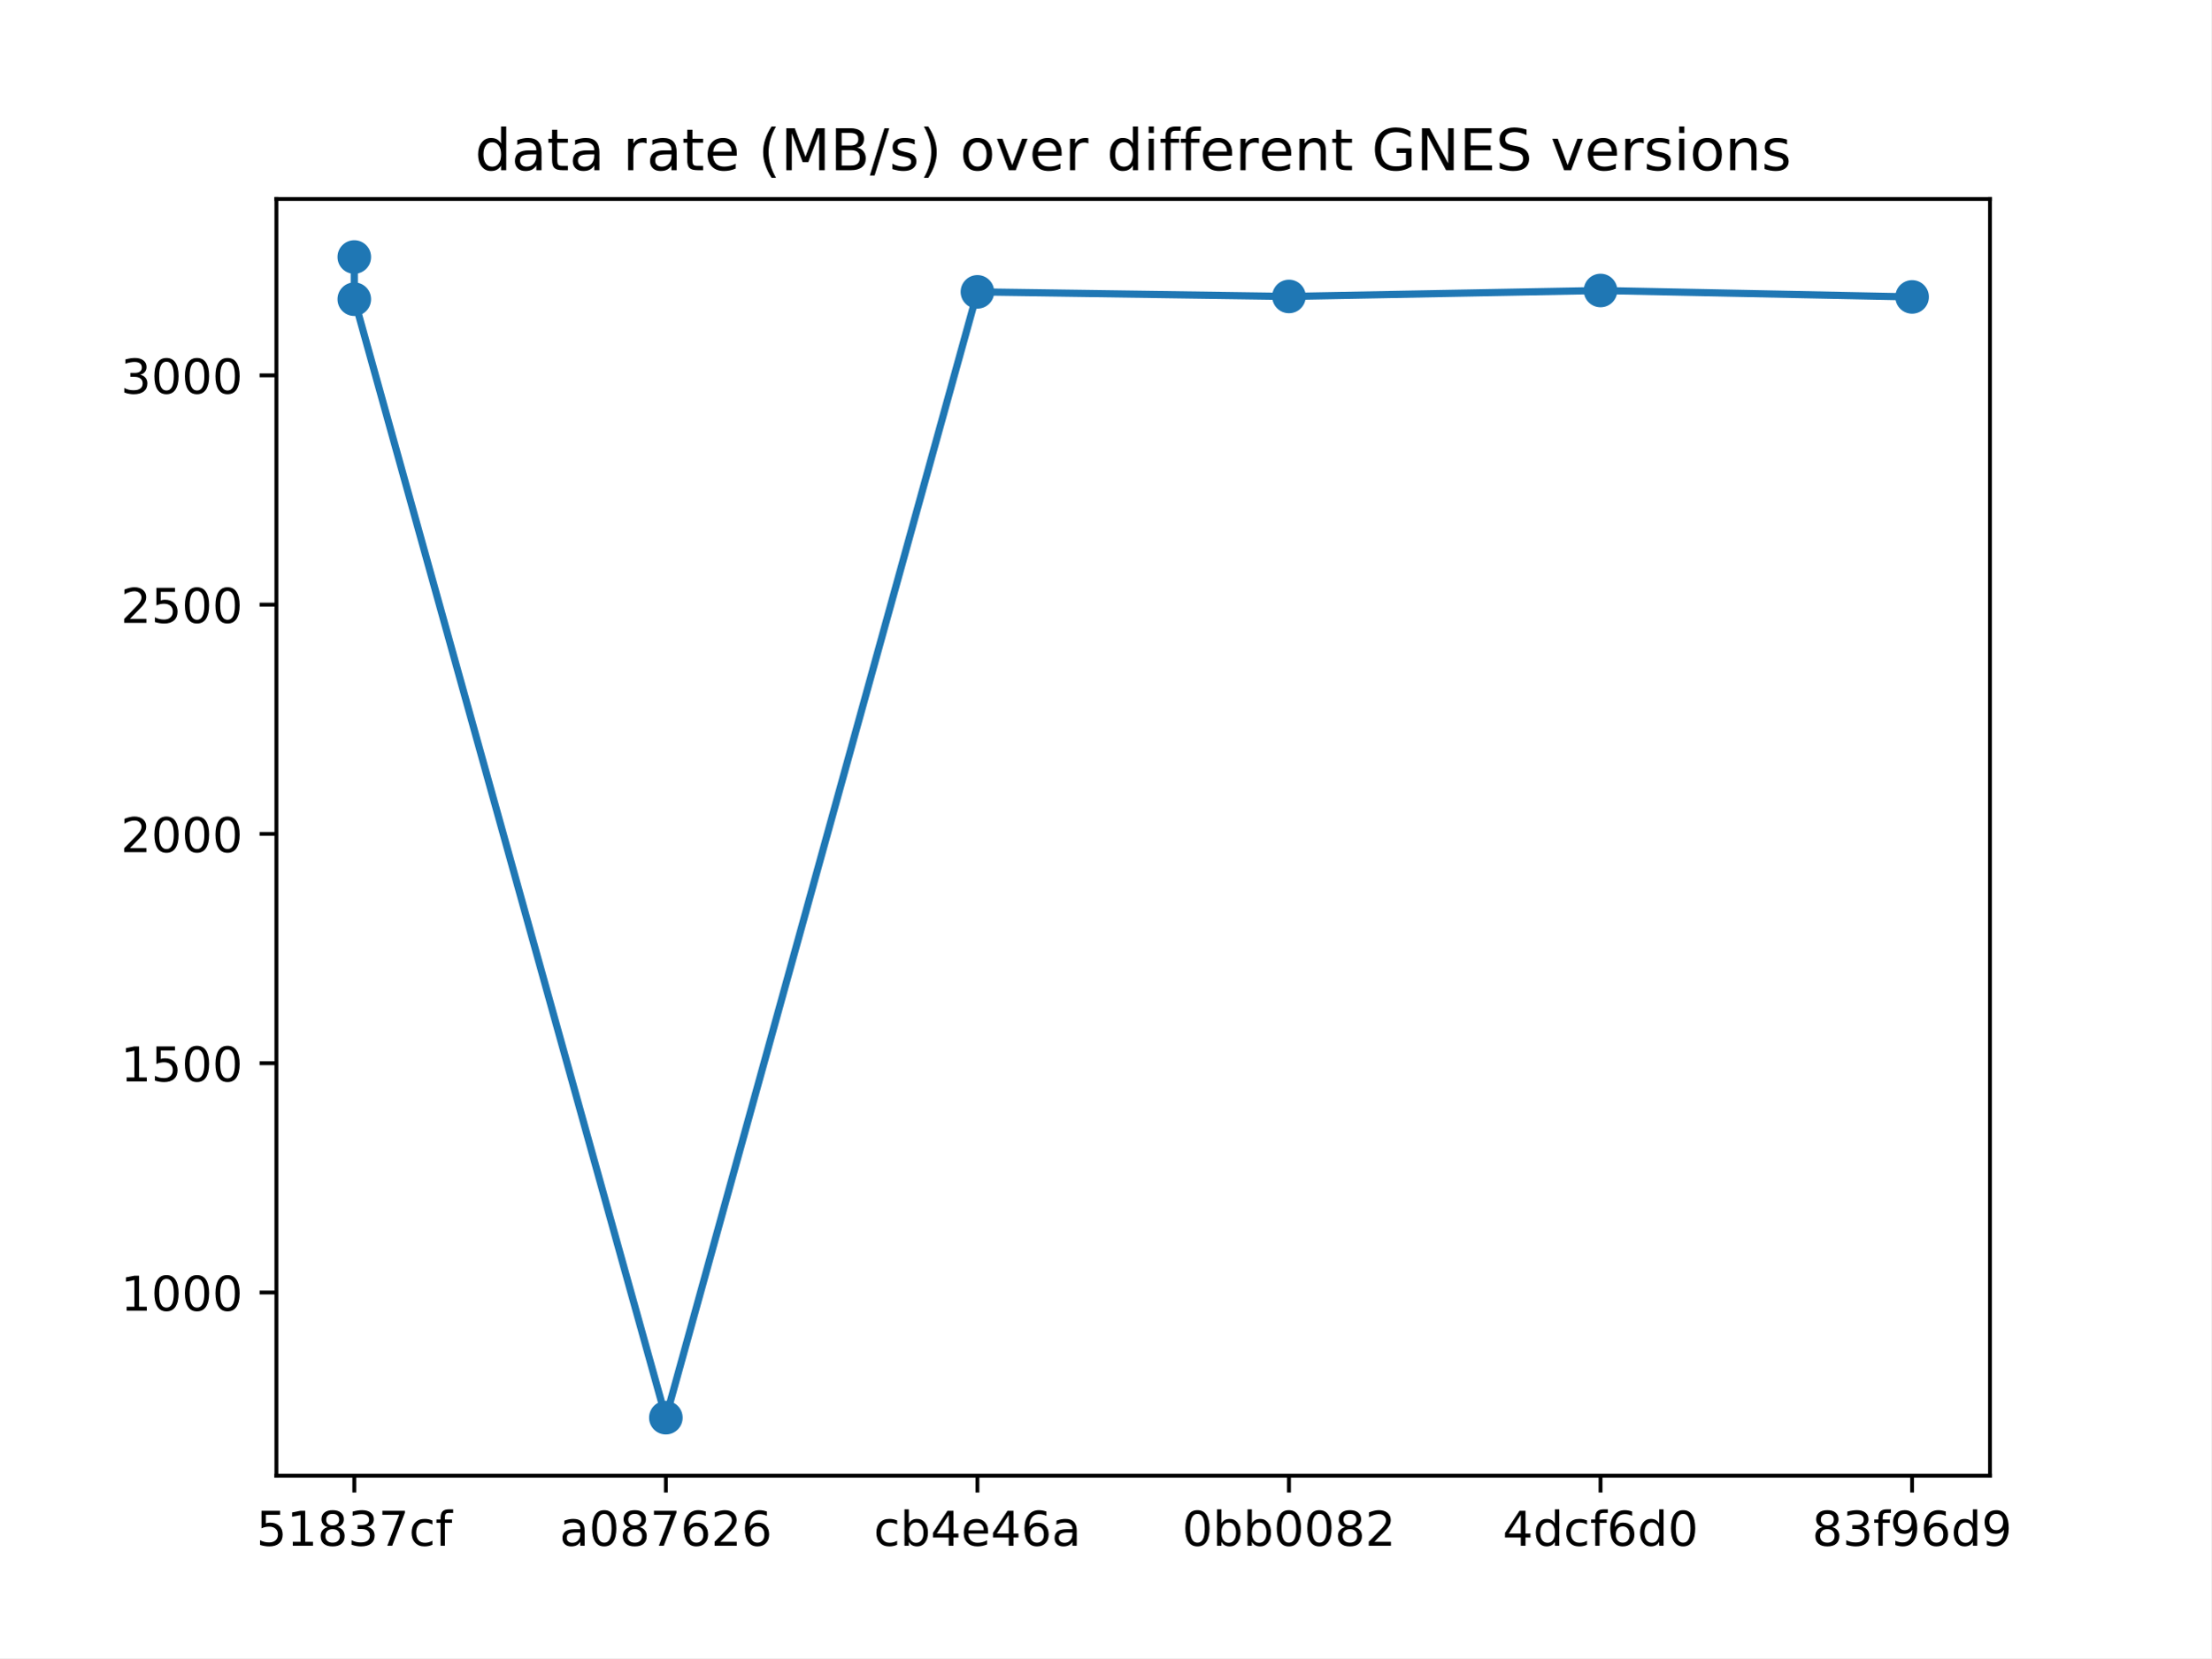
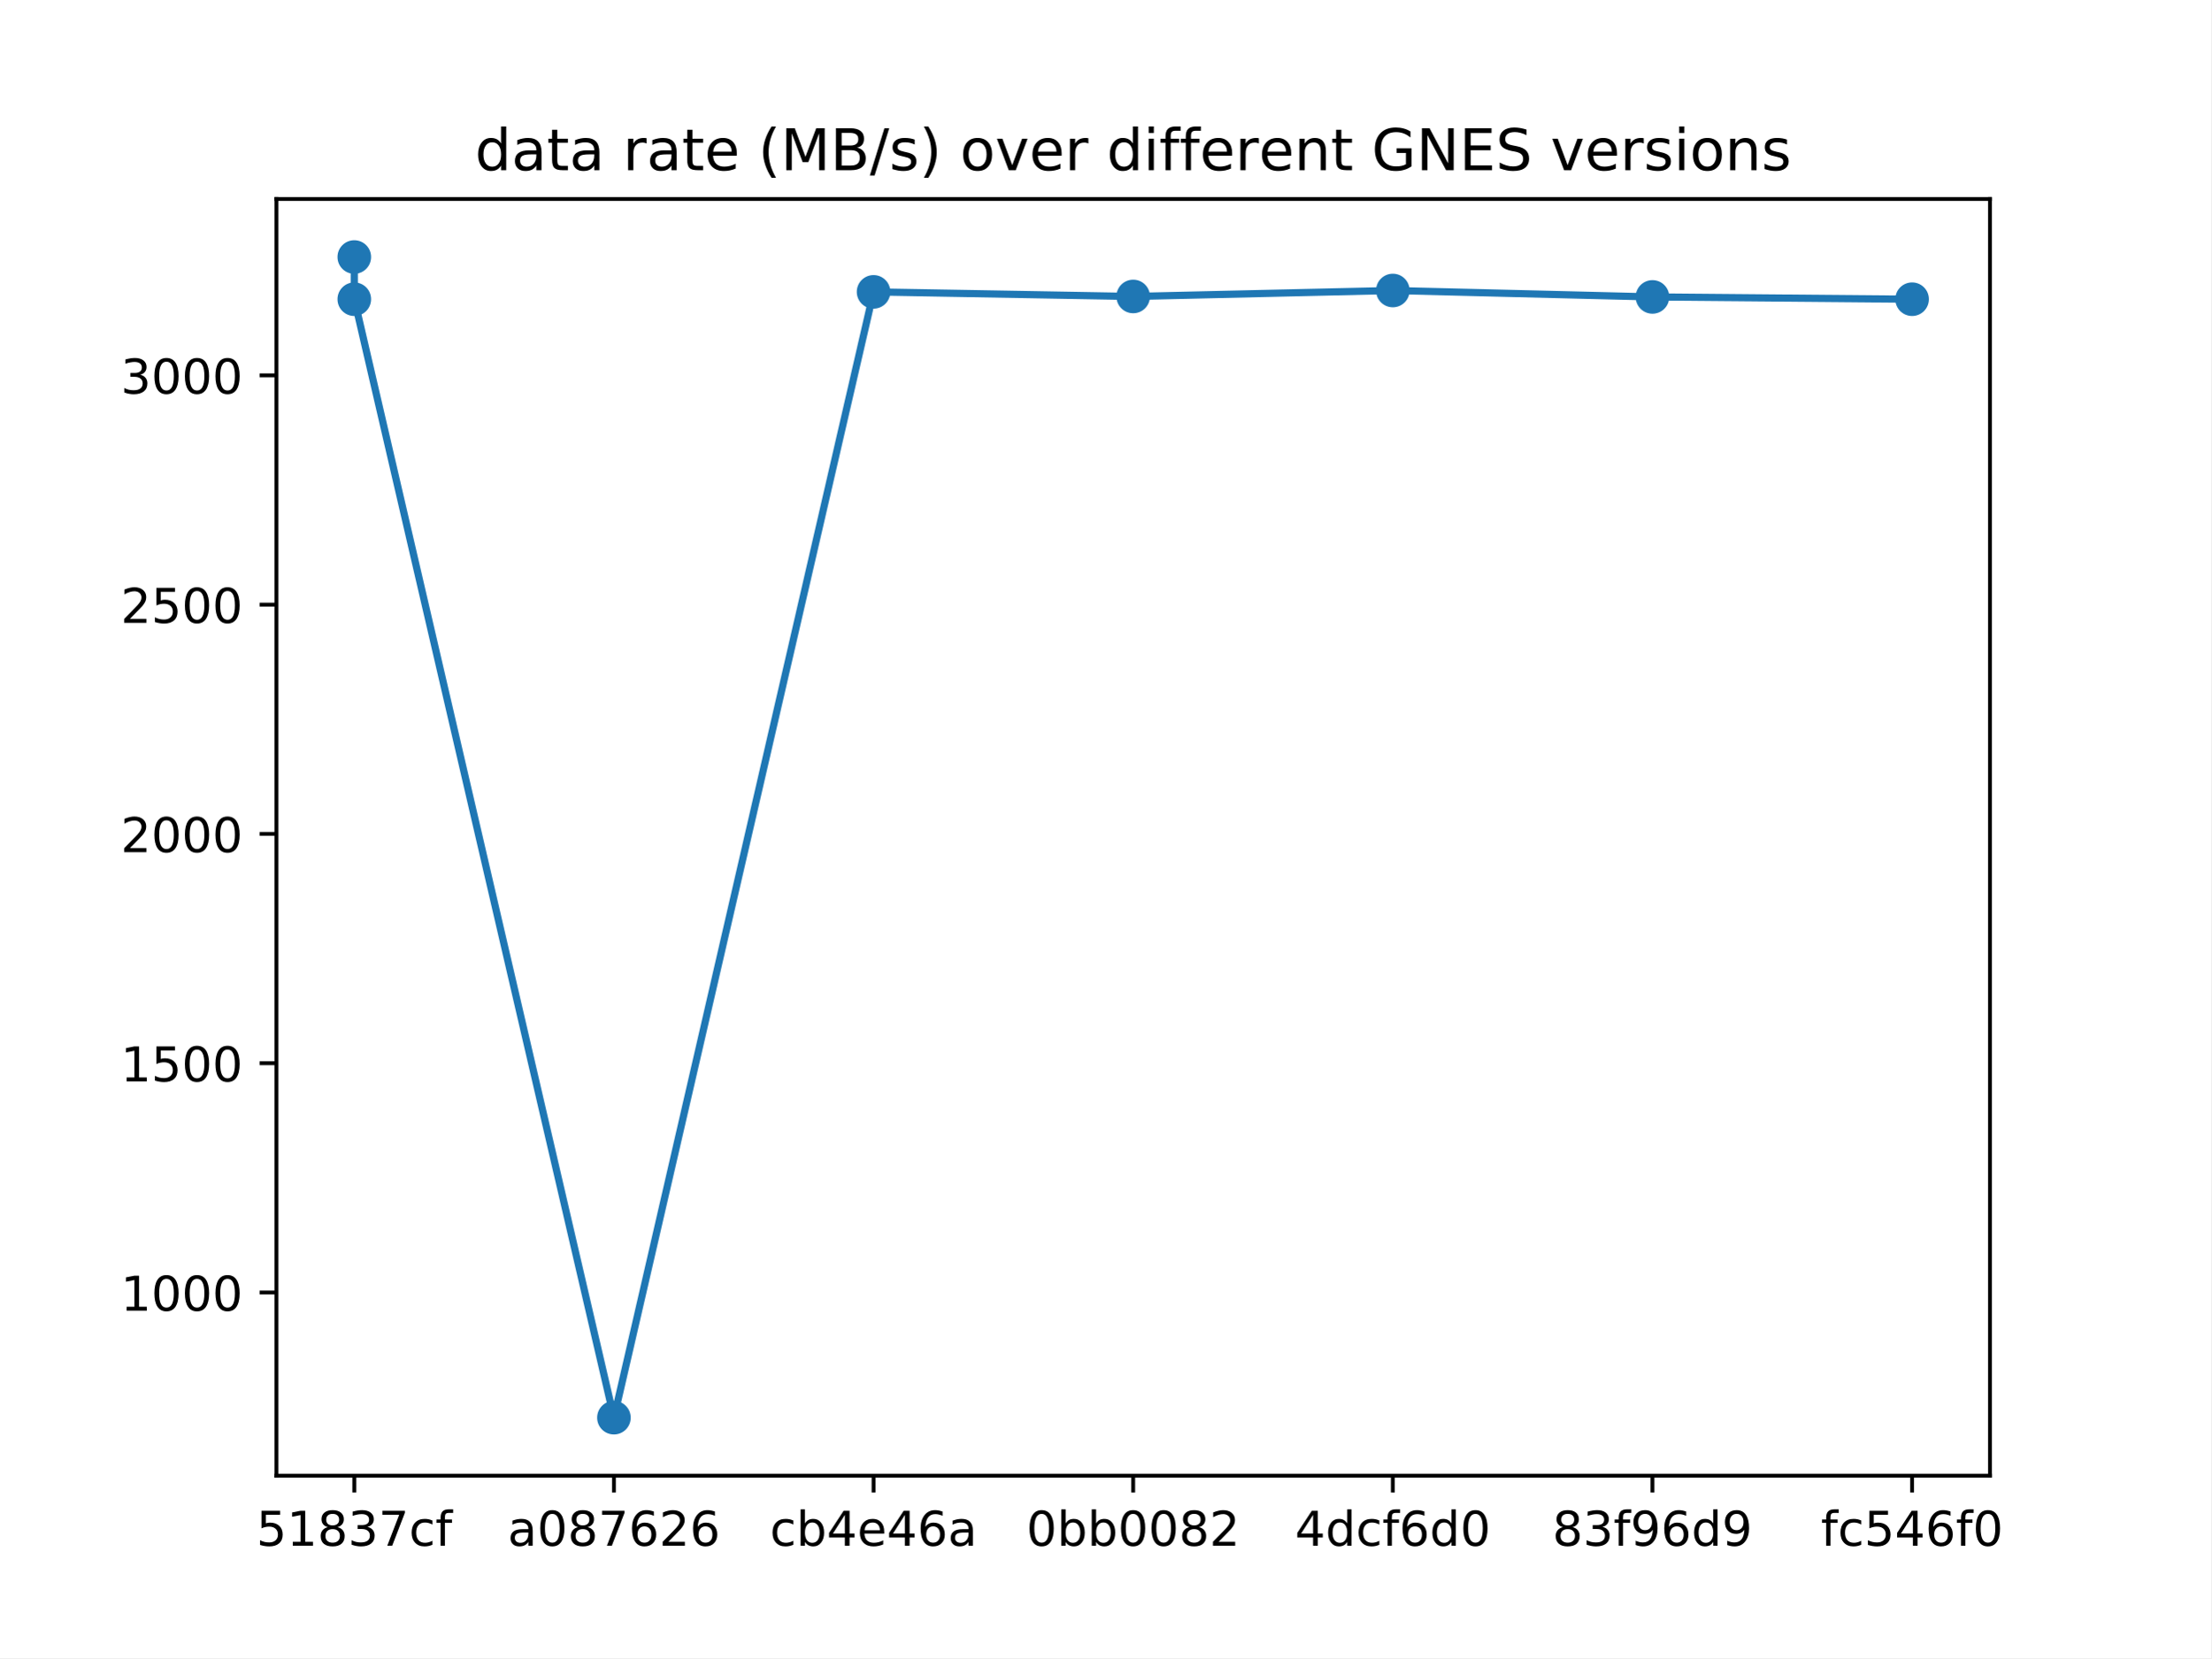
<svg xmlns="http://www.w3.org/2000/svg" xmlns:xlink="http://www.w3.org/1999/xlink" height="345.6pt" version="1.1" viewBox="0 0 460.8 345.6" width="460.8pt">
  <defs>
    <style type="text/css">
*{stroke-linecap:butt;stroke-linejoin:round;}
  </style>
  </defs>
  <g id="figure_1">
    <g id="patch_1">
      <path d="M 0 345.6  L 460.8 345.6  L 460.8 0  L 0 0  z " style="fill:#ffffff;" />
    </g>
    <g id="axes_1">
      <g id="patch_2">
        <path d="M 57.6 307.584  L 414.72 307.584  L 414.72 41.472  L 57.6 41.472  z " style="fill:#ffffff;" />
      </g>
      <g id="matplotlib.axis_1">
        <g id="xtick_1">
          <g id="line2d_1">
            <defs>
-               <path d="M 0 0  L 0 3.5  " id="m2c8a50a20f" style="stroke:#000000;stroke-width:0.8;" />
-             </defs>
-             <g>
-               <use style="stroke:#000000;stroke-width:0.8;" x="73.833" xlink:href="#m2c8a50a20f" y="307.584" />
+               <path d="M 0 0  L 0 3.5  " id="m8e0db1659f" style="stroke:#000000;stroke-width:0.8;" />
+             </defs>
+             <g>
+               <use style="stroke:#000000;stroke-width:0.8;" x="73.833" xlink:href="#m8e0db1659f" y="307.584" />
            </g>
          </g>
          <g id="text_1">
            <defs>
              <path d="M 10.797 72.906  L 49.516 72.906  L 49.516 64.594  L 19.828 64.594  L 19.828 46.734  Q 21.969 47.469 24.109 47.828  Q 26.266 48.188 28.422 48.188  Q 40.625 48.188 47.75 41.5  Q 54.891 34.812 54.891 23.391  Q 54.891 11.625 47.562 5.094  Q 40.234 -1.422 26.906 -1.422  Q 22.312 -1.422 17.547 -0.641  Q 12.797 0.141 7.719 1.703  L 7.719 11.625  Q 12.109 9.234 16.797 8.062  Q 21.484 6.891 26.703 6.891  Q 35.156 6.891 40.078 11.328  Q 45.016 15.766 45.016 23.391  Q 45.016 31 40.078 35.438  Q 35.156 39.891 26.703 39.891  Q 22.75 39.891 18.812 39.016  Q 14.891 38.141 10.797 36.281  z " id="DejaVuSans-53" />
              <path d="M 12.406 8.297  L 28.516 8.297  L 28.516 63.922  L 10.984 60.406  L 10.984 69.391  L 28.422 72.906  L 38.281 72.906  L 38.281 8.297  L 54.391 8.297  L 54.391 0  L 12.406 0  z " id="DejaVuSans-49" />
              <path d="M 31.781 34.625  Q 24.75 34.625 20.719 30.859  Q 16.703 27.094 16.703 20.516  Q 16.703 13.922 20.719 10.156  Q 24.75 6.391 31.781 6.391  Q 38.812 6.391 42.859 10.172  Q 46.922 13.969 46.922 20.516  Q 46.922 27.094 42.891 30.859  Q 38.875 34.625 31.781 34.625  z M 21.922 38.812  Q 15.578 40.375 12.031 44.719  Q 8.5 49.078 8.5 55.328  Q 8.5 64.062 14.719 69.141  Q 20.953 74.219 31.781 74.219  Q 42.672 74.219 48.875 69.141  Q 55.078 64.062 55.078 55.328  Q 55.078 49.078 51.531 44.719  Q 48 40.375 41.703 38.812  Q 48.828 37.156 52.797 32.312  Q 56.781 27.484 56.781 20.516  Q 56.781 9.906 50.312 4.234  Q 43.844 -1.422 31.781 -1.422  Q 19.734 -1.422 13.25 4.234  Q 6.781 9.906 6.781 20.516  Q 6.781 27.484 10.781 32.312  Q 14.797 37.156 21.922 38.812  z M 18.312 54.391  Q 18.312 48.734 21.844 45.562  Q 25.391 42.391 31.781 42.391  Q 38.141 42.391 41.719 45.562  Q 45.312 48.734 45.312 54.391  Q 45.312 60.062 41.719 63.234  Q 38.141 66.406 31.781 66.406  Q 25.391 66.406 21.844 63.234  Q 18.312 60.062 18.312 54.391  z " id="DejaVuSans-56" />
              <path d="M 40.578 39.312  Q 47.656 37.797 51.625 33  Q 55.609 28.219 55.609 21.188  Q 55.609 10.406 48.188 4.484  Q 40.766 -1.422 27.094 -1.422  Q 22.516 -1.422 17.656 -0.516  Q 12.797 0.391 7.625 2.203  L 7.625 11.719  Q 11.719 9.328 16.594 8.109  Q 21.484 6.891 26.812 6.891  Q 36.078 6.891 40.938 10.547  Q 45.797 14.203 45.797 21.188  Q 45.797 27.641 41.281 31.266  Q 36.766 34.906 28.719 34.906  L 20.219 34.906  L 20.219 43.016  L 29.109 43.016  Q 36.375 43.016 40.234 45.922  Q 44.094 48.828 44.094 54.297  Q 44.094 59.906 40.109 62.906  Q 36.141 65.922 28.719 65.922  Q 24.656 65.922 20.016 65.031  Q 15.375 64.156 9.812 62.312  L 9.812 71.094  Q 15.438 72.656 20.344 73.438  Q 25.25 74.219 29.594 74.219  Q 40.828 74.219 47.359 69.109  Q 53.906 64.016 53.906 55.328  Q 53.906 49.266 50.438 45.094  Q 46.969 40.922 40.578 39.312  z " id="DejaVuSans-51" />
              <path d="M 8.203 72.906  L 55.078 72.906  L 55.078 68.703  L 28.609 0  L 18.312 0  L 43.219 64.594  L 8.203 64.594  z " id="DejaVuSans-55" />
              <path d="M 48.781 52.594  L 48.781 44.188  Q 44.969 46.297 41.141 47.344  Q 37.312 48.391 33.406 48.391  Q 24.656 48.391 19.812 42.844  Q 14.984 37.312 14.984 27.297  Q 14.984 17.281 19.812 11.734  Q 24.656 6.203 33.406 6.203  Q 37.312 6.203 41.141 7.25  Q 44.969 8.297 48.781 10.406  L 48.781 2.094  Q 45.016 0.344 40.984 -0.531  Q 36.969 -1.422 32.422 -1.422  Q 20.062 -1.422 12.781 6.344  Q 5.516 14.109 5.516 27.297  Q 5.516 40.672 12.859 48.328  Q 20.219 56 33.016 56  Q 37.156 56 41.109 55.141  Q 45.062 54.297 48.781 52.594  z " id="DejaVuSans-99" />
              <path d="M 37.109 75.984  L 37.109 68.5  L 28.516 68.5  Q 23.688 68.5 21.797 66.547  Q 19.922 64.594 19.922 59.516  L 19.922 54.688  L 34.719 54.688  L 34.719 47.703  L 19.922 47.703  L 19.922 0  L 10.891 0  L 10.891 47.703  L 2.297 47.703  L 2.297 54.688  L 10.891 54.688  L 10.891 58.5  Q 10.891 67.625 15.141 71.797  Q 19.391 75.984 28.609 75.984  z " id="DejaVuSans-102" />
            </defs>
            <g transform="translate(53.4171 322.1824)scale(0.1 -0.1)">
              <use xlink:href="#DejaVuSans-53" />
              <use x="63.623" xlink:href="#DejaVuSans-49" />
              <use x="127.246" xlink:href="#DejaVuSans-56" />
              <use x="190.869" xlink:href="#DejaVuSans-51" />
              <use x="254.492" xlink:href="#DejaVuSans-55" />
              <use x="318.115" xlink:href="#DejaVuSans-99" />
              <use x="373.096" xlink:href="#DejaVuSans-102" />
            </g>
          </g>
        </g>
        <g id="xtick_2">
          <g id="line2d_2">
            <g>
-               <use style="stroke:#000000;stroke-width:0.8;" x="138.764" xlink:href="#m2c8a50a20f" y="307.584" />
+               <use style="stroke:#000000;stroke-width:0.8;" x="127.942" xlink:href="#m8e0db1659f" y="307.584" />
            </g>
          </g>
          <g id="text_2">
            <defs>
              <path d="M 34.281 27.484  Q 23.391 27.484 19.188 25  Q 14.984 22.516 14.984 16.5  Q 14.984 11.719 18.141 8.906  Q 21.297 6.109 26.703 6.109  Q 34.188 6.109 38.703 11.406  Q 43.219 16.703 43.219 25.484  L 43.219 27.484  z M 52.203 31.203  L 52.203 0  L 43.219 0  L 43.219 8.297  Q 40.141 3.328 35.547 0.953  Q 30.953 -1.422 24.312 -1.422  Q 15.922 -1.422 10.953 3.297  Q 6 8.016 6 15.922  Q 6 25.141 12.172 29.828  Q 18.359 34.516 30.609 34.516  L 43.219 34.516  L 43.219 35.406  Q 43.219 41.609 39.141 45  Q 35.062 48.391 27.688 48.391  Q 23 48.391 18.547 47.266  Q 14.109 46.141 10.016 43.891  L 10.016 52.203  Q 14.938 54.109 19.578 55.047  Q 24.219 56 28.609 56  Q 40.484 56 46.344 49.844  Q 52.203 43.703 52.203 31.203  z " id="DejaVuSans-97" />
              <path d="M 31.781 66.406  Q 24.172 66.406 20.328 58.906  Q 16.5 51.422 16.5 36.375  Q 16.5 21.391 20.328 13.891  Q 24.172 6.391 31.781 6.391  Q 39.453 6.391 43.281 13.891  Q 47.125 21.391 47.125 36.375  Q 47.125 51.422 43.281 58.906  Q 39.453 66.406 31.781 66.406  z M 31.781 74.219  Q 44.047 74.219 50.516 64.516  Q 56.984 54.828 56.984 36.375  Q 56.984 17.969 50.516 8.266  Q 44.047 -1.422 31.781 -1.422  Q 19.531 -1.422 13.062 8.266  Q 6.594 17.969 6.594 36.375  Q 6.594 54.828 13.062 64.516  Q 19.531 74.219 31.781 74.219  z " id="DejaVuSans-48" />
              <path d="M 33.016 40.375  Q 26.375 40.375 22.484 35.828  Q 18.609 31.297 18.609 23.391  Q 18.609 15.531 22.484 10.953  Q 26.375 6.391 33.016 6.391  Q 39.656 6.391 43.531 10.953  Q 47.406 15.531 47.406 23.391  Q 47.406 31.297 43.531 35.828  Q 39.656 40.375 33.016 40.375  z M 52.594 71.297  L 52.594 62.312  Q 48.875 64.062 45.094 64.984  Q 41.312 65.922 37.594 65.922  Q 27.828 65.922 22.672 59.328  Q 17.531 52.734 16.797 39.406  Q 19.672 43.656 24.016 45.922  Q 28.375 48.188 33.594 48.188  Q 44.578 48.188 50.953 41.516  Q 57.328 34.859 57.328 23.391  Q 57.328 12.156 50.688 5.359  Q 44.047 -1.422 33.016 -1.422  Q 20.359 -1.422 13.672 8.266  Q 6.984 17.969 6.984 36.375  Q 6.984 53.656 15.188 63.938  Q 23.391 74.219 37.203 74.219  Q 40.922 74.219 44.703 73.484  Q 48.484 72.75 52.594 71.297  z " id="DejaVuSans-54" />
              <path d="M 19.188 8.297  L 53.609 8.297  L 53.609 0  L 7.328 0  L 7.328 8.297  Q 12.938 14.109 22.625 23.891  Q 32.328 33.688 34.812 36.531  Q 39.547 41.844 41.422 45.531  Q 43.312 49.219 43.312 52.781  Q 43.312 58.594 39.234 62.25  Q 35.156 65.922 28.609 65.922  Q 23.969 65.922 18.812 64.312  Q 13.672 62.703 7.812 59.422  L 7.812 69.391  Q 13.766 71.781 18.938 73  Q 24.125 74.219 28.422 74.219  Q 39.75 74.219 46.484 68.547  Q 53.219 62.891 53.219 53.422  Q 53.219 48.922 51.531 44.891  Q 49.859 40.875 45.406 35.406  Q 44.188 33.984 37.641 27.219  Q 31.109 20.453 19.188 8.297  z " id="DejaVuSans-50" />
            </defs>
-             <g transform="translate(116.6121 322.1824)scale(0.1 -0.1)">
+             <g transform="translate(105.7903 322.1824)scale(0.1 -0.1)">
              <use xlink:href="#DejaVuSans-97" />
              <use x="61.279" xlink:href="#DejaVuSans-48" />
              <use x="124.902" xlink:href="#DejaVuSans-56" />
              <use x="188.525" xlink:href="#DejaVuSans-55" />
              <use x="252.148" xlink:href="#DejaVuSans-54" />
              <use x="315.771" xlink:href="#DejaVuSans-50" />
              <use x="379.395" xlink:href="#DejaVuSans-54" />
            </g>
          </g>
        </g>
        <g id="xtick_3">
          <g id="line2d_3">
            <g>
-               <use style="stroke:#000000;stroke-width:0.8;" x="203.695" xlink:href="#m2c8a50a20f" y="307.584" />
+               <use style="stroke:#000000;stroke-width:0.8;" x="182.051" xlink:href="#m8e0db1659f" y="307.584" />
            </g>
          </g>
          <g id="text_3">
            <defs>
              <path d="M 48.688 27.297  Q 48.688 37.203 44.609 42.844  Q 40.531 48.484 33.406 48.484  Q 26.266 48.484 22.188 42.844  Q 18.109 37.203 18.109 27.297  Q 18.109 17.391 22.188 11.75  Q 26.266 6.109 33.406 6.109  Q 40.531 6.109 44.609 11.75  Q 48.688 17.391 48.688 27.297  z M 18.109 46.391  Q 20.953 51.266 25.266 53.625  Q 29.594 56 35.594 56  Q 45.562 56 51.781 48.094  Q 58.016 40.188 58.016 27.297  Q 58.016 14.406 51.781 6.484  Q 45.562 -1.422 35.594 -1.422  Q 29.594 -1.422 25.266 0.953  Q 20.953 3.328 18.109 8.203  L 18.109 0  L 9.078 0  L 9.078 75.984  L 18.109 75.984  z " id="DejaVuSans-98" />
              <path d="M 37.797 64.312  L 12.891 25.391  L 37.797 25.391  z M 35.203 72.906  L 47.609 72.906  L 47.609 25.391  L 58.016 25.391  L 58.016 17.188  L 47.609 17.188  L 47.609 0  L 37.797 0  L 37.797 17.188  L 4.891 17.188  L 4.891 26.703  z " id="DejaVuSans-52" />
              <path d="M 56.203 29.594  L 56.203 25.203  L 14.891 25.203  Q 15.484 15.922 20.484 11.062  Q 25.484 6.203 34.422 6.203  Q 39.594 6.203 44.453 7.469  Q 49.312 8.734 54.109 11.281  L 54.109 2.781  Q 49.266 0.734 44.188 -0.344  Q 39.109 -1.422 33.891 -1.422  Q 20.797 -1.422 13.156 6.188  Q 5.516 13.812 5.516 26.812  Q 5.516 40.234 12.766 48.109  Q 20.016 56 32.328 56  Q 43.359 56 49.781 48.891  Q 56.203 41.797 56.203 29.594  z M 47.219 32.234  Q 47.125 39.594 43.094 43.984  Q 39.062 48.391 32.422 48.391  Q 24.906 48.391 20.391 44.141  Q 15.875 39.891 15.188 32.172  z " id="DejaVuSans-101" />
            </defs>
-             <g transform="translate(182.0867 322.1824)scale(0.1 -0.1)">
+             <g transform="translate(160.4431 322.1824)scale(0.1 -0.1)">
              <use xlink:href="#DejaVuSans-99" />
              <use x="54.98" xlink:href="#DejaVuSans-98" />
              <use x="118.457" xlink:href="#DejaVuSans-52" />
              <use x="182.08" xlink:href="#DejaVuSans-101" />
              <use x="243.604" xlink:href="#DejaVuSans-52" />
              <use x="307.227" xlink:href="#DejaVuSans-54" />
              <use x="370.85" xlink:href="#DejaVuSans-97" />
            </g>
          </g>
        </g>
        <g id="xtick_4">
          <g id="line2d_4">
            <g>
-               <use style="stroke:#000000;stroke-width:0.8;" x="268.625" xlink:href="#m2c8a50a20f" y="307.584" />
+               <use style="stroke:#000000;stroke-width:0.8;" x="236.16" xlink:href="#m8e0db1659f" y="307.584" />
            </g>
          </g>
          <g id="text_4">
-             <g transform="translate(246.3708 322.1824)scale(0.1 -0.1)">
+             <g transform="translate(213.9053 322.1824)scale(0.1 -0.1)">
              <use xlink:href="#DejaVuSans-48" />
              <use x="63.623" xlink:href="#DejaVuSans-98" />
              <use x="127.1" xlink:href="#DejaVuSans-98" />
              <use x="190.576" xlink:href="#DejaVuSans-48" />
              <use x="254.199" xlink:href="#DejaVuSans-48" />
              <use x="317.822" xlink:href="#DejaVuSans-56" />
              <use x="381.445" xlink:href="#DejaVuSans-50" />
            </g>
          </g>
        </g>
        <g id="xtick_5">
          <g id="line2d_5">
            <g>
-               <use style="stroke:#000000;stroke-width:0.8;" x="333.556" xlink:href="#m2c8a50a20f" y="307.584" />
+               <use style="stroke:#000000;stroke-width:0.8;" x="290.269" xlink:href="#m8e0db1659f" y="307.584" />
            </g>
          </g>
          <g id="text_5">
            <defs>
              <path d="M 45.406 46.391  L 45.406 75.984  L 54.391 75.984  L 54.391 0  L 45.406 0  L 45.406 8.203  Q 42.578 3.328 38.25 0.953  Q 33.938 -1.422 27.875 -1.422  Q 17.969 -1.422 11.734 6.484  Q 5.516 14.406 5.516 27.297  Q 5.516 40.188 11.734 48.094  Q 17.969 56 27.875 56  Q 33.938 56 38.25 53.625  Q 42.578 51.266 45.406 46.391  z M 14.797 27.297  Q 14.797 17.391 18.875 11.75  Q 22.953 6.109 30.078 6.109  Q 37.203 6.109 41.297 11.75  Q 45.406 17.391 45.406 27.297  Q 45.406 37.203 41.297 42.844  Q 37.203 48.484 30.078 48.484  Q 22.953 48.484 18.875 42.844  Q 14.797 37.203 14.797 27.297  z " id="DejaVuSans-100" />
            </defs>
-             <g transform="translate(313.1548 322.1824)scale(0.1 -0.1)">
+             <g transform="translate(269.8675 322.1824)scale(0.1 -0.1)">
              <use xlink:href="#DejaVuSans-52" />
              <use x="63.623" xlink:href="#DejaVuSans-100" />
              <use x="127.1" xlink:href="#DejaVuSans-99" />
              <use x="182.08" xlink:href="#DejaVuSans-102" />
              <use x="217.285" xlink:href="#DejaVuSans-54" />
              <use x="280.908" xlink:href="#DejaVuSans-100" />
              <use x="344.385" xlink:href="#DejaVuSans-48" />
            </g>
          </g>
        </g>
        <g id="xtick_6">
          <g id="line2d_6">
            <g>
-               <use style="stroke:#000000;stroke-width:0.8;" x="398.487" xlink:href="#m2c8a50a20f" y="307.584" />
+               <use style="stroke:#000000;stroke-width:0.8;" x="344.378" xlink:href="#m8e0db1659f" y="307.584" />
            </g>
          </g>
          <g id="text_6">
            <defs>
              <path d="M 10.984 1.516  L 10.984 10.5  Q 14.703 8.734 18.5 7.812  Q 22.312 6.891 25.984 6.891  Q 35.75 6.891 40.891 13.453  Q 46.047 20.016 46.781 33.406  Q 43.953 29.203 39.594 26.953  Q 35.25 24.703 29.984 24.703  Q 19.047 24.703 12.672 31.312  Q 6.297 37.938 6.297 49.422  Q 6.297 60.641 12.938 67.422  Q 19.578 74.219 30.609 74.219  Q 43.266 74.219 49.922 64.516  Q 56.594 54.828 56.594 36.375  Q 56.594 19.141 48.406 8.859  Q 40.234 -1.422 26.422 -1.422  Q 22.703 -1.422 18.891 -0.688  Q 15.094 0.047 10.984 1.516  z M 30.609 32.422  Q 37.25 32.422 41.125 36.953  Q 45.016 41.5 45.016 49.422  Q 45.016 57.281 41.125 61.844  Q 37.25 66.406 30.609 66.406  Q 23.969 66.406 20.094 61.844  Q 16.219 57.281 16.219 49.422  Q 16.219 41.5 20.094 36.953  Q 23.969 32.422 30.609 32.422  z " id="DejaVuSans-57" />
            </defs>
-             <g transform="translate(377.6466 322.1824)scale(0.1 -0.1)">
+             <g transform="translate(323.5376 322.1824)scale(0.1 -0.1)">
              <use xlink:href="#DejaVuSans-56" />
              <use x="63.623" xlink:href="#DejaVuSans-51" />
              <use x="127.246" xlink:href="#DejaVuSans-102" />
              <use x="162.451" xlink:href="#DejaVuSans-57" />
              <use x="226.074" xlink:href="#DejaVuSans-54" />
              <use x="289.697" xlink:href="#DejaVuSans-100" />
              <use x="353.174" xlink:href="#DejaVuSans-57" />
            </g>
          </g>
        </g>
+         <g id="xtick_7">
+           <g id="line2d_7">
+             <g>
+               <use style="stroke:#000000;stroke-width:0.8;" x="398.487" xlink:href="#m8e0db1659f" y="307.584" />
+             </g>
+           </g>
+           <g id="text_7">
+             <g transform="translate(379.4927 322.1824)scale(0.1 -0.1)">
+               <use xlink:href="#DejaVuSans-102" />
+               <use x="35.205" xlink:href="#DejaVuSans-99" />
+               <use x="90.186" xlink:href="#DejaVuSans-53" />
+               <use x="153.809" xlink:href="#DejaVuSans-52" />
+               <use x="217.432" xlink:href="#DejaVuSans-54" />
+               <use x="281.055" xlink:href="#DejaVuSans-102" />
+               <use x="316.26" xlink:href="#DejaVuSans-48" />
+             </g>
+           </g>
+         </g>
      </g>
      <g id="matplotlib.axis_2">
        <g id="ytick_1">
-           <g id="line2d_7">
-             <defs>
-               <path d="M 0 0  L -3.5 0  " id="me8b654b18b" style="stroke:#000000;stroke-width:0.8;" />
-             </defs>
-             <g>
-               <use style="stroke:#000000;stroke-width:0.8;" x="57.6" xlink:href="#me8b654b18b" y="269.394" />
-             </g>
-           </g>
-           <g id="text_7">
+           <g id="line2d_8">
+             <defs>
+               <path d="M 0 0  L -3.5 0  " id="m3c621ca88c" style="stroke:#000000;stroke-width:0.8;" />
+             </defs>
+             <g>
+               <use style="stroke:#000000;stroke-width:0.8;" x="57.6" xlink:href="#m3c621ca88c" y="269.394" />
+             </g>
+           </g>
+           <g id="text_8">
            <g transform="translate(25.15 273.1931)scale(0.1 -0.1)">
              <use xlink:href="#DejaVuSans-49" />
              <use x="63.623" xlink:href="#DejaVuSans-48" />
              <use x="127.246" xlink:href="#DejaVuSans-48" />
              <use x="190.869" xlink:href="#DejaVuSans-48" />
            </g>
          </g>
        </g>
        <g id="ytick_2">
-           <g id="line2d_8">
-             <g>
-               <use style="stroke:#000000;stroke-width:0.8;" x="57.6" xlink:href="#me8b654b18b" y="221.603" />
-             </g>
-           </g>
-           <g id="text_8">
+           <g id="line2d_9">
+             <g>
+               <use style="stroke:#000000;stroke-width:0.8;" x="57.6" xlink:href="#m3c621ca88c" y="221.603" />
+             </g>
+           </g>
+           <g id="text_9">
            <g transform="translate(25.15 225.4017)scale(0.1 -0.1)">
              <use xlink:href="#DejaVuSans-49" />
              <use x="63.623" xlink:href="#DejaVuSans-53" />
              <use x="127.246" xlink:href="#DejaVuSans-48" />
              <use x="190.869" xlink:href="#DejaVuSans-48" />
            </g>
          </g>
        </g>
        <g id="ytick_3">
-           <g id="line2d_9">
-             <g>
-               <use style="stroke:#000000;stroke-width:0.8;" x="57.6" xlink:href="#me8b654b18b" y="173.811" />
-             </g>
-           </g>
-           <g id="text_9">
+           <g id="line2d_10">
+             <g>
+               <use style="stroke:#000000;stroke-width:0.8;" x="57.6" xlink:href="#m3c621ca88c" y="173.811" />
+             </g>
+           </g>
+           <g id="text_10">
            <g transform="translate(25.15 177.6103)scale(0.1 -0.1)">
              <use xlink:href="#DejaVuSans-50" />
              <use x="63.623" xlink:href="#DejaVuSans-48" />
              <use x="127.246" xlink:href="#DejaVuSans-48" />
              <use x="190.869" xlink:href="#DejaVuSans-48" />
            </g>
          </g>
        </g>
        <g id="ytick_4">
-           <g id="line2d_10">
-             <g>
-               <use style="stroke:#000000;stroke-width:0.8;" x="57.6" xlink:href="#me8b654b18b" y="126.02" />
-             </g>
-           </g>
-           <g id="text_10">
+           <g id="line2d_11">
+             <g>
+               <use style="stroke:#000000;stroke-width:0.8;" x="57.6" xlink:href="#m3c621ca88c" y="126.02" />
+             </g>
+           </g>
+           <g id="text_11">
            <g transform="translate(25.15 129.819)scale(0.1 -0.1)">
              <use xlink:href="#DejaVuSans-50" />
              <use x="63.623" xlink:href="#DejaVuSans-53" />
              <use x="127.246" xlink:href="#DejaVuSans-48" />
              <use x="190.869" xlink:href="#DejaVuSans-48" />
            </g>
          </g>
        </g>
        <g id="ytick_5">
-           <g id="line2d_11">
-             <g>
-               <use style="stroke:#000000;stroke-width:0.8;" x="57.6" xlink:href="#me8b654b18b" y="78.228" />
-             </g>
-           </g>
-           <g id="text_11">
+           <g id="line2d_12">
+             <g>
+               <use style="stroke:#000000;stroke-width:0.8;" x="57.6" xlink:href="#m3c621ca88c" y="78.228" />
+             </g>
+           </g>
+           <g id="text_12">
            <g transform="translate(25.15 82.02757)scale(0.1 -0.1)">
              <use xlink:href="#DejaVuSans-51" />
              <use x="63.623" xlink:href="#DejaVuSans-48" />
              <use x="127.246" xlink:href="#DejaVuSans-48" />
              <use x="190.869" xlink:href="#DejaVuSans-48" />
            </g>
          </g>
        </g>
      </g>
-       <g id="line2d_12">
-         <path clip-path="url(#pfd52ed3dba)" d="M 73.833 53.568  L 73.833 62.362  L 138.764 295.488  L 203.695 60.832  L 268.625 61.788  L 333.556 60.546  L 398.487 61.884  " style="fill:none;stroke:#1f77b4;stroke-linecap:square;stroke-width:1.5;" />
+       <g id="line2d_13">
+         <path clip-path="url(#p6b06179160)" d="M 73.833 53.568  L 73.833 62.362  L 127.942 295.488  L 182.051 60.832  L 236.16 61.788  L 290.269 60.546  L 344.378 61.884  L 398.487 62.362  " style="fill:none;stroke:#1f77b4;stroke-linecap:square;stroke-width:1.5;" />
        <defs>
-           <path d="M 0 3  C 0.796 3 1.559 2.684 2.121 2.121  C 2.684 1.559 3 0.796 3 0  C 3 -0.796 2.684 -1.559 2.121 -2.121  C 1.559 -2.684 0.796 -3 0 -3  C -0.796 -3 -1.559 -2.684 -2.121 -2.121  C -2.684 -1.559 -3 -0.796 -3 0  C -3 0.796 -2.684 1.559 -2.121 2.121  C -1.559 2.684 -0.796 3 0 3  z " id="me85bf7dafd" style="stroke:#1f77b4;" />
+           <path d="M 0 3  C 0.796 3 1.559 2.684 2.121 2.121  C 2.684 1.559 3 0.796 3 0  C 3 -0.796 2.684 -1.559 2.121 -2.121  C 1.559 -2.684 0.796 -3 0 -3  C -0.796 -3 -1.559 -2.684 -2.121 -2.121  C -2.684 -1.559 -3 -0.796 -3 0  C -3 0.796 -2.684 1.559 -2.121 2.121  C -1.559 2.684 -0.796 3 0 3  z " id="m019e8b8cd1" style="stroke:#1f77b4;" />
        </defs>
-         <g clip-path="url(#pfd52ed3dba)">
-           <use style="fill:#1f77b4;stroke:#1f77b4;" x="73.833" xlink:href="#me85bf7dafd" y="53.568" />
-           <use style="fill:#1f77b4;stroke:#1f77b4;" x="73.833" xlink:href="#me85bf7dafd" y="62.362" />
-           <use style="fill:#1f77b4;stroke:#1f77b4;" x="138.764" xlink:href="#me85bf7dafd" y="295.488" />
-           <use style="fill:#1f77b4;stroke:#1f77b4;" x="203.695" xlink:href="#me85bf7dafd" y="60.832" />
-           <use style="fill:#1f77b4;stroke:#1f77b4;" x="268.625" xlink:href="#me85bf7dafd" y="61.788" />
-           <use style="fill:#1f77b4;stroke:#1f77b4;" x="333.556" xlink:href="#me85bf7dafd" y="60.546" />
-           <use style="fill:#1f77b4;stroke:#1f77b4;" x="398.487" xlink:href="#me85bf7dafd" y="61.884" />
+         <g clip-path="url(#p6b06179160)">
+           <use style="fill:#1f77b4;stroke:#1f77b4;" x="73.833" xlink:href="#m019e8b8cd1" y="53.568" />
+           <use style="fill:#1f77b4;stroke:#1f77b4;" x="73.833" xlink:href="#m019e8b8cd1" y="62.362" />
+           <use style="fill:#1f77b4;stroke:#1f77b4;" x="127.942" xlink:href="#m019e8b8cd1" y="295.488" />
+           <use style="fill:#1f77b4;stroke:#1f77b4;" x="182.051" xlink:href="#m019e8b8cd1" y="60.832" />
+           <use style="fill:#1f77b4;stroke:#1f77b4;" x="236.16" xlink:href="#m019e8b8cd1" y="61.788" />
+           <use style="fill:#1f77b4;stroke:#1f77b4;" x="290.269" xlink:href="#m019e8b8cd1" y="60.546" />
+           <use style="fill:#1f77b4;stroke:#1f77b4;" x="344.378" xlink:href="#m019e8b8cd1" y="61.884" />
+           <use style="fill:#1f77b4;stroke:#1f77b4;" x="398.487" xlink:href="#m019e8b8cd1" y="62.362" />
        </g>
      </g>
      <g id="patch_3">
        <path d="M 57.6 307.584  L 57.6 41.472  " style="fill:none;stroke:#000000;stroke-linecap:square;stroke-linejoin:miter;stroke-width:0.8;" />
      </g>
      <g id="patch_4">
        <path d="M 414.72 307.584  L 414.72 41.472  " style="fill:none;stroke:#000000;stroke-linecap:square;stroke-linejoin:miter;stroke-width:0.8;" />
      </g>
      <g id="patch_5">
        <path d="M 57.6 307.584  L 414.72 307.584  " style="fill:none;stroke:#000000;stroke-linecap:square;stroke-linejoin:miter;stroke-width:0.8;" />
      </g>
      <g id="patch_6">
        <path d="M 57.6 41.472  L 414.72 41.472  " style="fill:none;stroke:#000000;stroke-linecap:square;stroke-linejoin:miter;stroke-width:0.8;" />
      </g>
-       <g id="text_12">
+       <g id="text_13">
        <defs>
          <path d="M 18.312 70.219  L 18.312 54.688  L 36.812 54.688  L 36.812 47.703  L 18.312 47.703  L 18.312 18.016  Q 18.312 11.328 20.141 9.422  Q 21.969 7.516 27.594 7.516  L 36.812 7.516  L 36.812 0  L 27.594 0  Q 17.188 0 13.234 3.875  Q 9.281 7.766 9.281 18.016  L 9.281 47.703  L 2.688 47.703  L 2.688 54.688  L 9.281 54.688  L 9.281 70.219  z " id="DejaVuSans-116" />
          <path id="DejaVuSans-32" />
          <path d="M 41.109 46.297  Q 39.594 47.172 37.812 47.578  Q 36.031 48 33.891 48  Q 26.266 48 22.188 43.047  Q 18.109 38.094 18.109 28.812  L 18.109 0  L 9.078 0  L 9.078 54.688  L 18.109 54.688  L 18.109 46.188  Q 20.953 51.172 25.484 53.578  Q 30.031 56 36.531 56  Q 37.453 56 38.578 55.875  Q 39.703 55.766 41.062 55.516  z " id="DejaVuSans-114" />
          <path d="M 31 75.875  Q 24.469 64.656 21.281 53.656  Q 18.109 42.672 18.109 31.391  Q 18.109 20.125 21.312 9.062  Q 24.516 -2 31 -13.188  L 23.188 -13.188  Q 15.875 -1.703 12.234 9.375  Q 8.594 20.453 8.594 31.391  Q 8.594 42.281 12.203 53.312  Q 15.828 64.359 23.188 75.875  z " id="DejaVuSans-40" />
          <path d="M 9.812 72.906  L 24.516 72.906  L 43.109 23.297  L 61.812 72.906  L 76.516 72.906  L 76.516 0  L 66.891 0  L 66.891 64.016  L 48.094 14.016  L 38.188 14.016  L 19.391 64.016  L 19.391 0  L 9.812 0  z " id="DejaVuSans-77" />
          <path d="M 19.672 34.812  L 19.672 8.109  L 35.5 8.109  Q 43.453 8.109 47.281 11.406  Q 51.125 14.703 51.125 21.484  Q 51.125 28.328 47.281 31.562  Q 43.453 34.812 35.5 34.812  z M 19.672 64.797  L 19.672 42.828  L 34.281 42.828  Q 41.5 42.828 45.031 45.531  Q 48.578 48.25 48.578 53.812  Q 48.578 59.328 45.031 62.062  Q 41.5 64.797 34.281 64.797  z M 9.812 72.906  L 35.016 72.906  Q 46.297 72.906 52.391 68.219  Q 58.5 63.531 58.5 54.891  Q 58.5 48.188 55.375 44.234  Q 52.25 40.281 46.188 39.312  Q 53.469 37.75 57.5 32.781  Q 61.531 27.828 61.531 20.406  Q 61.531 10.641 54.891 5.312  Q 48.25 0 35.984 0  L 9.812 0  z " id="DejaVuSans-66" />
          <path d="M 25.391 72.906  L 33.688 72.906  L 8.297 -9.281  L 0 -9.281  z " id="DejaVuSans-47" />
          <path d="M 44.281 53.078  L 44.281 44.578  Q 40.484 46.531 36.375 47.5  Q 32.281 48.484 27.875 48.484  Q 21.188 48.484 17.844 46.438  Q 14.5 44.391 14.5 40.281  Q 14.5 37.156 16.891 35.375  Q 19.281 33.594 26.516 31.984  L 29.594 31.297  Q 39.156 29.25 43.188 25.516  Q 47.219 21.781 47.219 15.094  Q 47.219 7.469 41.188 3.016  Q 35.156 -1.422 24.609 -1.422  Q 20.219 -1.422 15.453 -0.562  Q 10.688 0.297 5.422 2  L 5.422 11.281  Q 10.406 8.688 15.234 7.391  Q 20.062 6.109 24.812 6.109  Q 31.156 6.109 34.562 8.281  Q 37.984 10.453 37.984 14.406  Q 37.984 18.062 35.516 20.016  Q 33.062 21.969 24.703 23.781  L 21.578 24.516  Q 13.234 26.266 9.516 29.906  Q 5.812 33.547 5.812 39.891  Q 5.812 47.609 11.281 51.797  Q 16.75 56 26.812 56  Q 31.781 56 36.172 55.266  Q 40.578 54.547 44.281 53.078  z " id="DejaVuSans-115" />
          <path d="M 8.016 75.875  L 15.828 75.875  Q 23.141 64.359 26.781 53.312  Q 30.422 42.281 30.422 31.391  Q 30.422 20.453 26.781 9.375  Q 23.141 -1.703 15.828 -13.188  L 8.016 -13.188  Q 14.5 -2 17.703 9.062  Q 20.906 20.125 20.906 31.391  Q 20.906 42.672 17.703 53.656  Q 14.5 64.656 8.016 75.875  z " id="DejaVuSans-41" />
          <path d="M 30.609 48.391  Q 23.391 48.391 19.188 42.75  Q 14.984 37.109 14.984 27.297  Q 14.984 17.484 19.156 11.844  Q 23.344 6.203 30.609 6.203  Q 37.797 6.203 41.984 11.859  Q 46.188 17.531 46.188 27.297  Q 46.188 37.016 41.984 42.703  Q 37.797 48.391 30.609 48.391  z M 30.609 56  Q 42.328 56 49.016 48.375  Q 55.719 40.766 55.719 27.297  Q 55.719 13.875 49.016 6.219  Q 42.328 -1.422 30.609 -1.422  Q 18.844 -1.422 12.172 6.219  Q 5.516 13.875 5.516 27.297  Q 5.516 40.766 12.172 48.375  Q 18.844 56 30.609 56  z " id="DejaVuSans-111" />
          <path d="M 2.984 54.688  L 12.5 54.688  L 29.594 8.797  L 46.688 54.688  L 56.203 54.688  L 35.688 0  L 23.484 0  z " id="DejaVuSans-118" />
          <path d="M 9.422 54.688  L 18.406 54.688  L 18.406 0  L 9.422 0  z M 9.422 75.984  L 18.406 75.984  L 18.406 64.594  L 9.422 64.594  z " id="DejaVuSans-105" />
          <path d="M 54.891 33.016  L 54.891 0  L 45.906 0  L 45.906 32.719  Q 45.906 40.484 42.875 44.328  Q 39.844 48.188 33.797 48.188  Q 26.516 48.188 22.312 43.547  Q 18.109 38.922 18.109 30.906  L 18.109 0  L 9.078 0  L 9.078 54.688  L 18.109 54.688  L 18.109 46.188  Q 21.344 51.125 25.703 53.562  Q 30.078 56 35.797 56  Q 45.219 56 50.047 50.172  Q 54.891 44.344 54.891 33.016  z " id="DejaVuSans-110" />
          <path d="M 59.516 10.406  L 59.516 29.984  L 43.406 29.984  L 43.406 38.094  L 69.281 38.094  L 69.281 6.781  Q 63.578 2.734 56.688 0.656  Q 49.812 -1.422 42 -1.422  Q 24.906 -1.422 15.25 8.562  Q 5.609 18.562 5.609 36.375  Q 5.609 54.25 15.25 64.234  Q 24.906 74.219 42 74.219  Q 49.125 74.219 55.547 72.453  Q 61.969 70.703 67.391 67.281  L 67.391 56.781  Q 61.922 61.422 55.766 63.766  Q 49.609 66.109 42.828 66.109  Q 29.438 66.109 22.719 58.641  Q 16.016 51.172 16.016 36.375  Q 16.016 21.625 22.719 14.156  Q 29.438 6.688 42.828 6.688  Q 48.047 6.688 52.141 7.594  Q 56.25 8.5 59.516 10.406  z " id="DejaVuSans-71" />
          <path d="M 9.812 72.906  L 23.094 72.906  L 55.422 11.922  L 55.422 72.906  L 64.984 72.906  L 64.984 0  L 51.703 0  L 19.391 60.984  L 19.391 0  L 9.812 0  z " id="DejaVuSans-78" />
          <path d="M 9.812 72.906  L 55.906 72.906  L 55.906 64.594  L 19.672 64.594  L 19.672 43.016  L 54.391 43.016  L 54.391 34.719  L 19.672 34.719  L 19.672 8.297  L 56.781 8.297  L 56.781 0  L 9.812 0  z " id="DejaVuSans-69" />
          <path d="M 53.516 70.516  L 53.516 60.891  Q 47.906 63.578 42.922 64.891  Q 37.938 66.219 33.297 66.219  Q 25.25 66.219 20.875 63.094  Q 16.5 59.969 16.5 54.203  Q 16.5 49.359 19.406 46.891  Q 22.312 44.438 30.422 42.922  L 36.375 41.703  Q 47.406 39.594 52.656 34.297  Q 57.906 29 57.906 20.125  Q 57.906 9.516 50.797 4.047  Q 43.703 -1.422 29.984 -1.422  Q 24.812 -1.422 18.969 -0.25  Q 13.141 0.922 6.891 3.219  L 6.891 13.375  Q 12.891 10.016 18.656 8.297  Q 24.422 6.594 29.984 6.594  Q 38.422 6.594 43.016 9.906  Q 47.609 13.234 47.609 19.391  Q 47.609 24.75 44.312 27.781  Q 41.016 30.812 33.5 32.328  L 27.484 33.5  Q 16.453 35.688 11.516 40.375  Q 6.594 45.062 6.594 53.422  Q 6.594 63.094 13.406 68.656  Q 20.219 74.219 32.172 74.219  Q 37.312 74.219 42.625 73.281  Q 47.953 72.359 53.516 70.516  z " id="DejaVuSans-83" />
        </defs>
        <g transform="translate(98.97 35.472)scale(0.12 -0.12)">
          <use xlink:href="#DejaVuSans-100" />
          <use x="63.477" xlink:href="#DejaVuSans-97" />
          <use x="124.756" xlink:href="#DejaVuSans-116" />
          <use x="163.965" xlink:href="#DejaVuSans-97" />
          <use x="225.244" xlink:href="#DejaVuSans-32" />
          <use x="257.031" xlink:href="#DejaVuSans-114" />
          <use x="298.145" xlink:href="#DejaVuSans-97" />
          <use x="359.424" xlink:href="#DejaVuSans-116" />
          <use x="398.633" xlink:href="#DejaVuSans-101" />
          <use x="460.156" xlink:href="#DejaVuSans-32" />
          <use x="491.943" xlink:href="#DejaVuSans-40" />
          <use x="530.957" xlink:href="#DejaVuSans-77" />
          <use x="617.236" xlink:href="#DejaVuSans-66" />
          <use x="685.84" xlink:href="#DejaVuSans-47" />
          <use x="719.531" xlink:href="#DejaVuSans-115" />
          <use x="771.631" xlink:href="#DejaVuSans-41" />
          <use x="810.645" xlink:href="#DejaVuSans-32" />
          <use x="842.432" xlink:href="#DejaVuSans-111" />
          <use x="903.613" xlink:href="#DejaVuSans-118" />
          <use x="962.793" xlink:href="#DejaVuSans-101" />
          <use x="1024.316" xlink:href="#DejaVuSans-114" />
          <use x="1065.43" xlink:href="#DejaVuSans-32" />
          <use x="1097.217" xlink:href="#DejaVuSans-100" />
          <use x="1160.693" xlink:href="#DejaVuSans-105" />
          <use x="1188.477" xlink:href="#DejaVuSans-102" />
          <use x="1223.682" xlink:href="#DejaVuSans-102" />
          <use x="1258.887" xlink:href="#DejaVuSans-101" />
          <use x="1320.41" xlink:href="#DejaVuSans-114" />
          <use x="1361.492" xlink:href="#DejaVuSans-101" />
          <use x="1423.016" xlink:href="#DejaVuSans-110" />
          <use x="1486.395" xlink:href="#DejaVuSans-116" />
          <use x="1525.604" xlink:href="#DejaVuSans-32" />
          <use x="1557.391" xlink:href="#DejaVuSans-71" />
          <use x="1634.881" xlink:href="#DejaVuSans-78" />
          <use x="1709.686" xlink:href="#DejaVuSans-69" />
          <use x="1772.869" xlink:href="#DejaVuSans-83" />
          <use x="1836.346" xlink:href="#DejaVuSans-32" />
          <use x="1868.133" xlink:href="#DejaVuSans-118" />
          <use x="1927.312" xlink:href="#DejaVuSans-101" />
          <use x="1988.836" xlink:href="#DejaVuSans-114" />
          <use x="2029.949" xlink:href="#DejaVuSans-115" />
          <use x="2082.049" xlink:href="#DejaVuSans-105" />
          <use x="2109.832" xlink:href="#DejaVuSans-111" />
          <use x="2171.014" xlink:href="#DejaVuSans-110" />
          <use x="2234.393" xlink:href="#DejaVuSans-115" />
        </g>
      </g>
    </g>
  </g>
  <defs>
-     <clipPath id="pfd52ed3dba">
+     <clipPath id="p6b06179160">
      <rect height="266.112" width="357.12" x="57.6" y="41.472" />
    </clipPath>
  </defs>
</svg>
